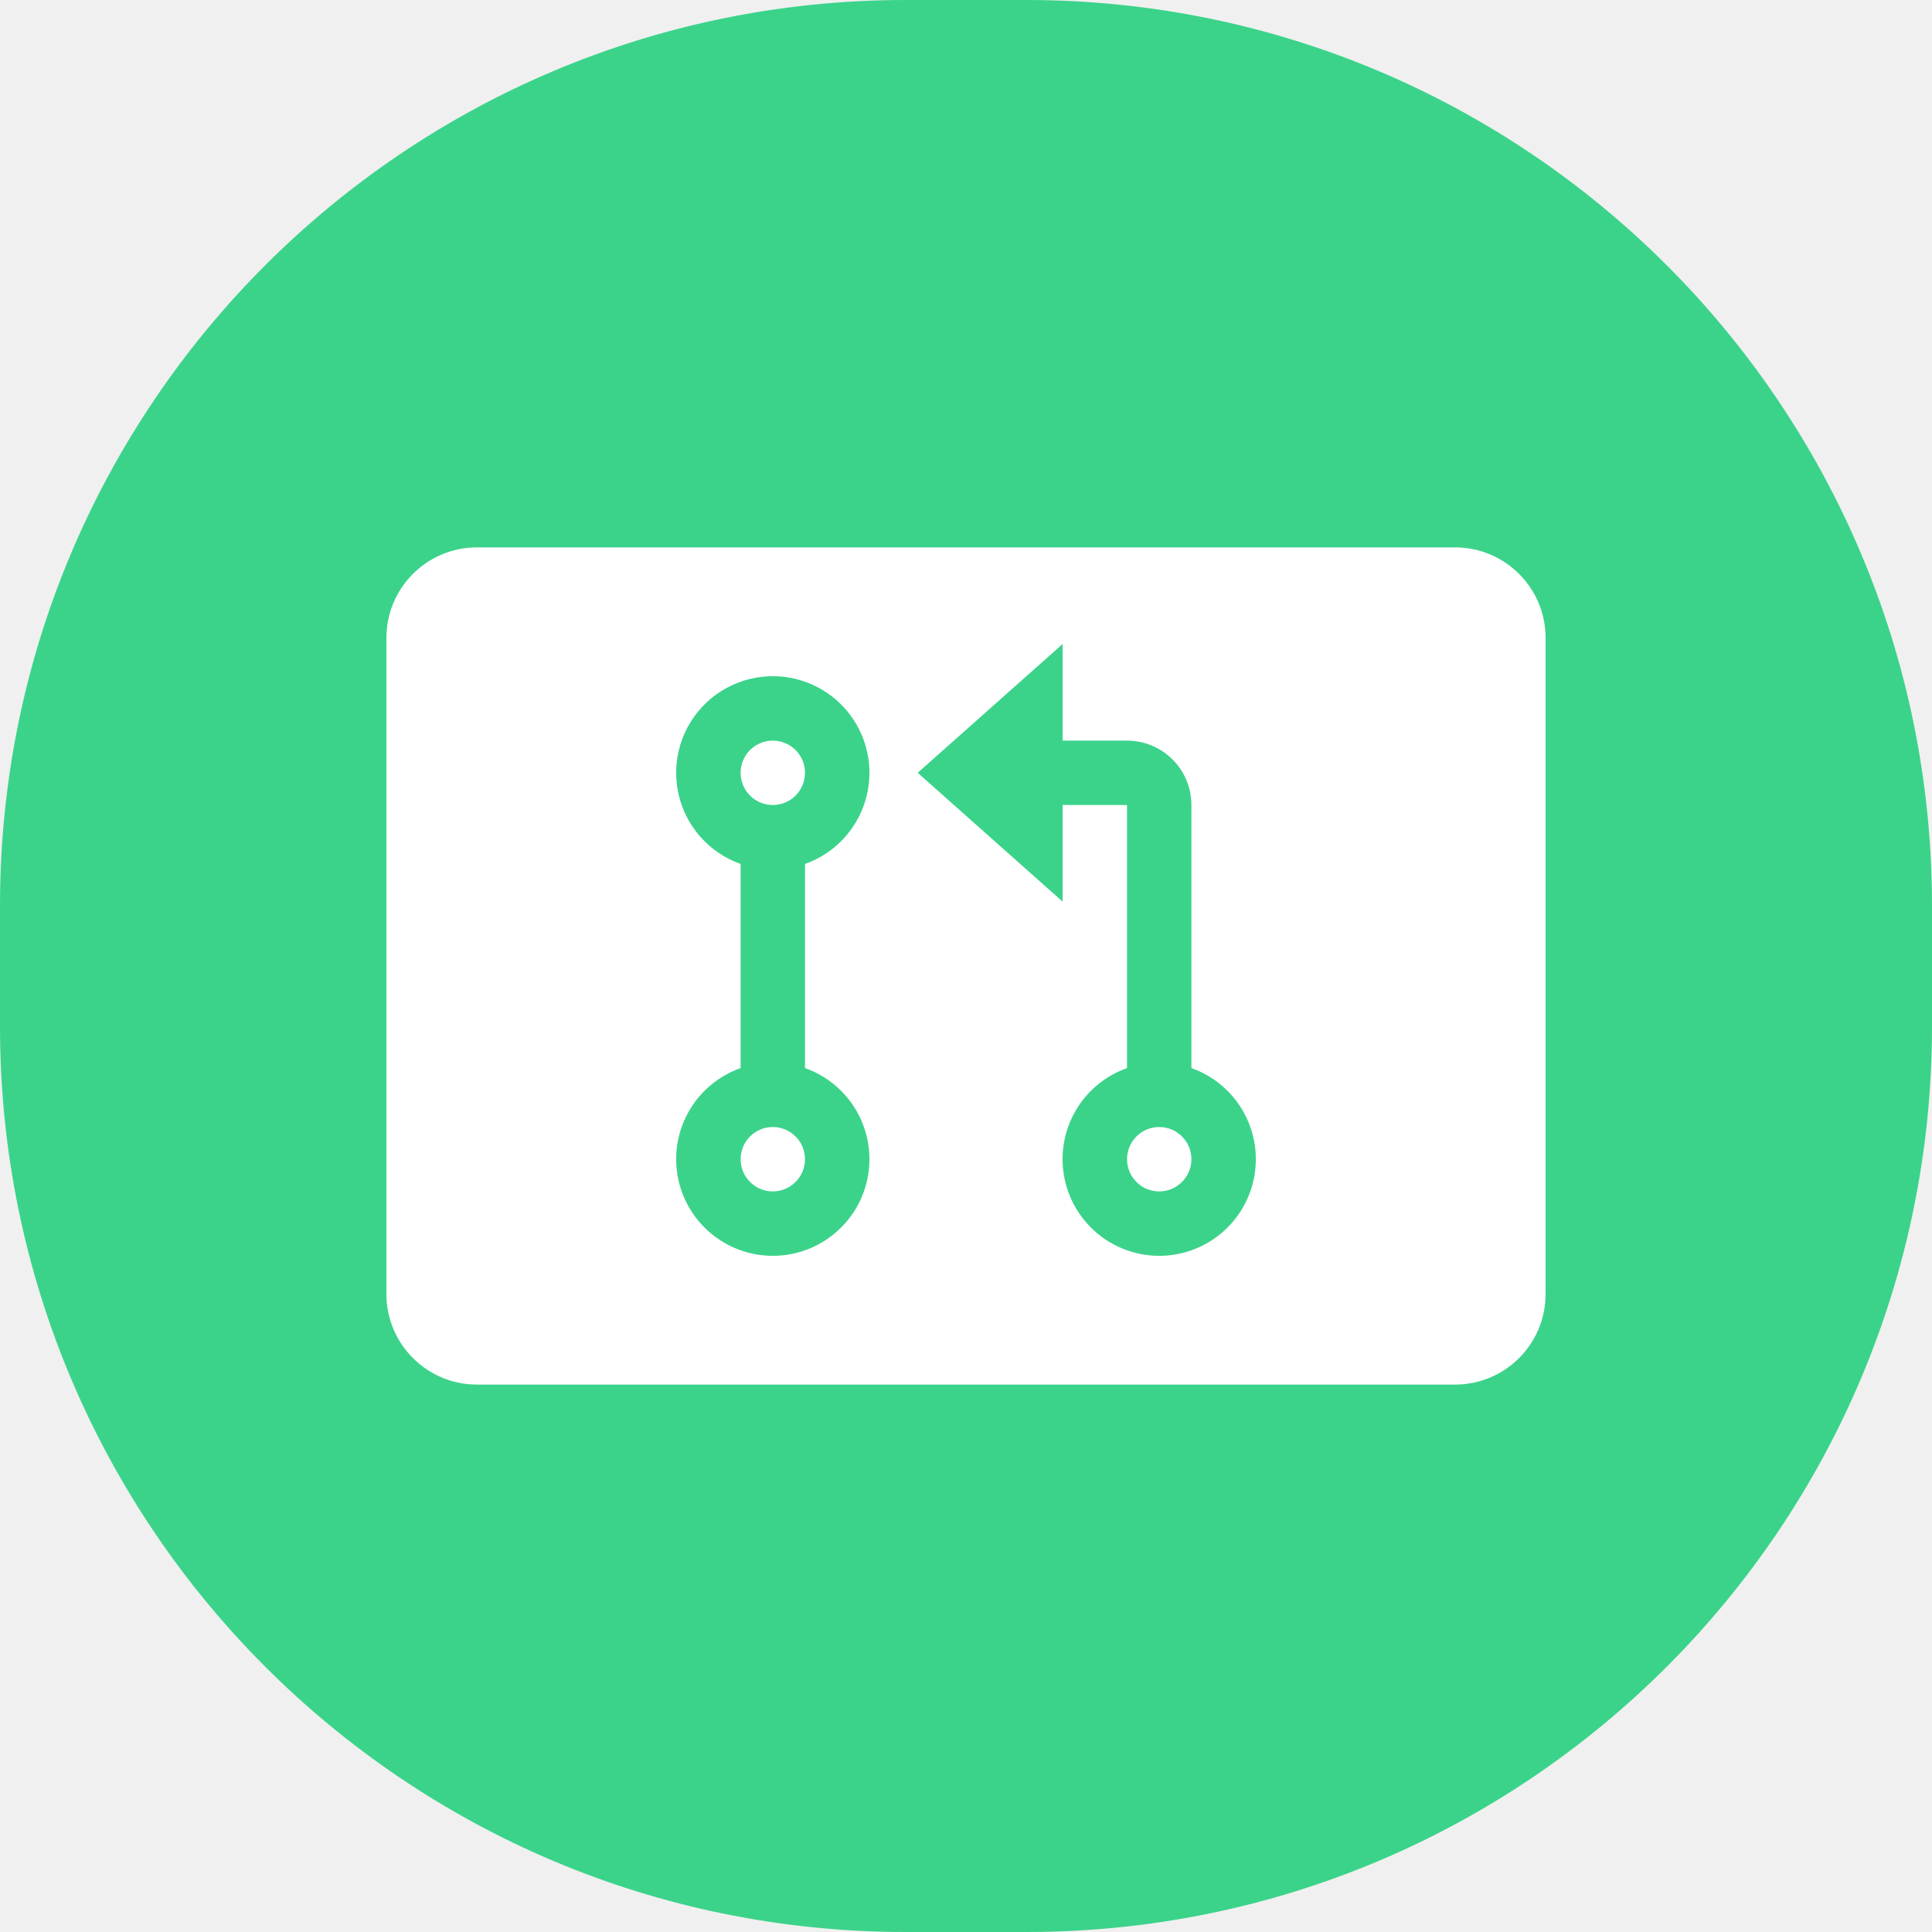
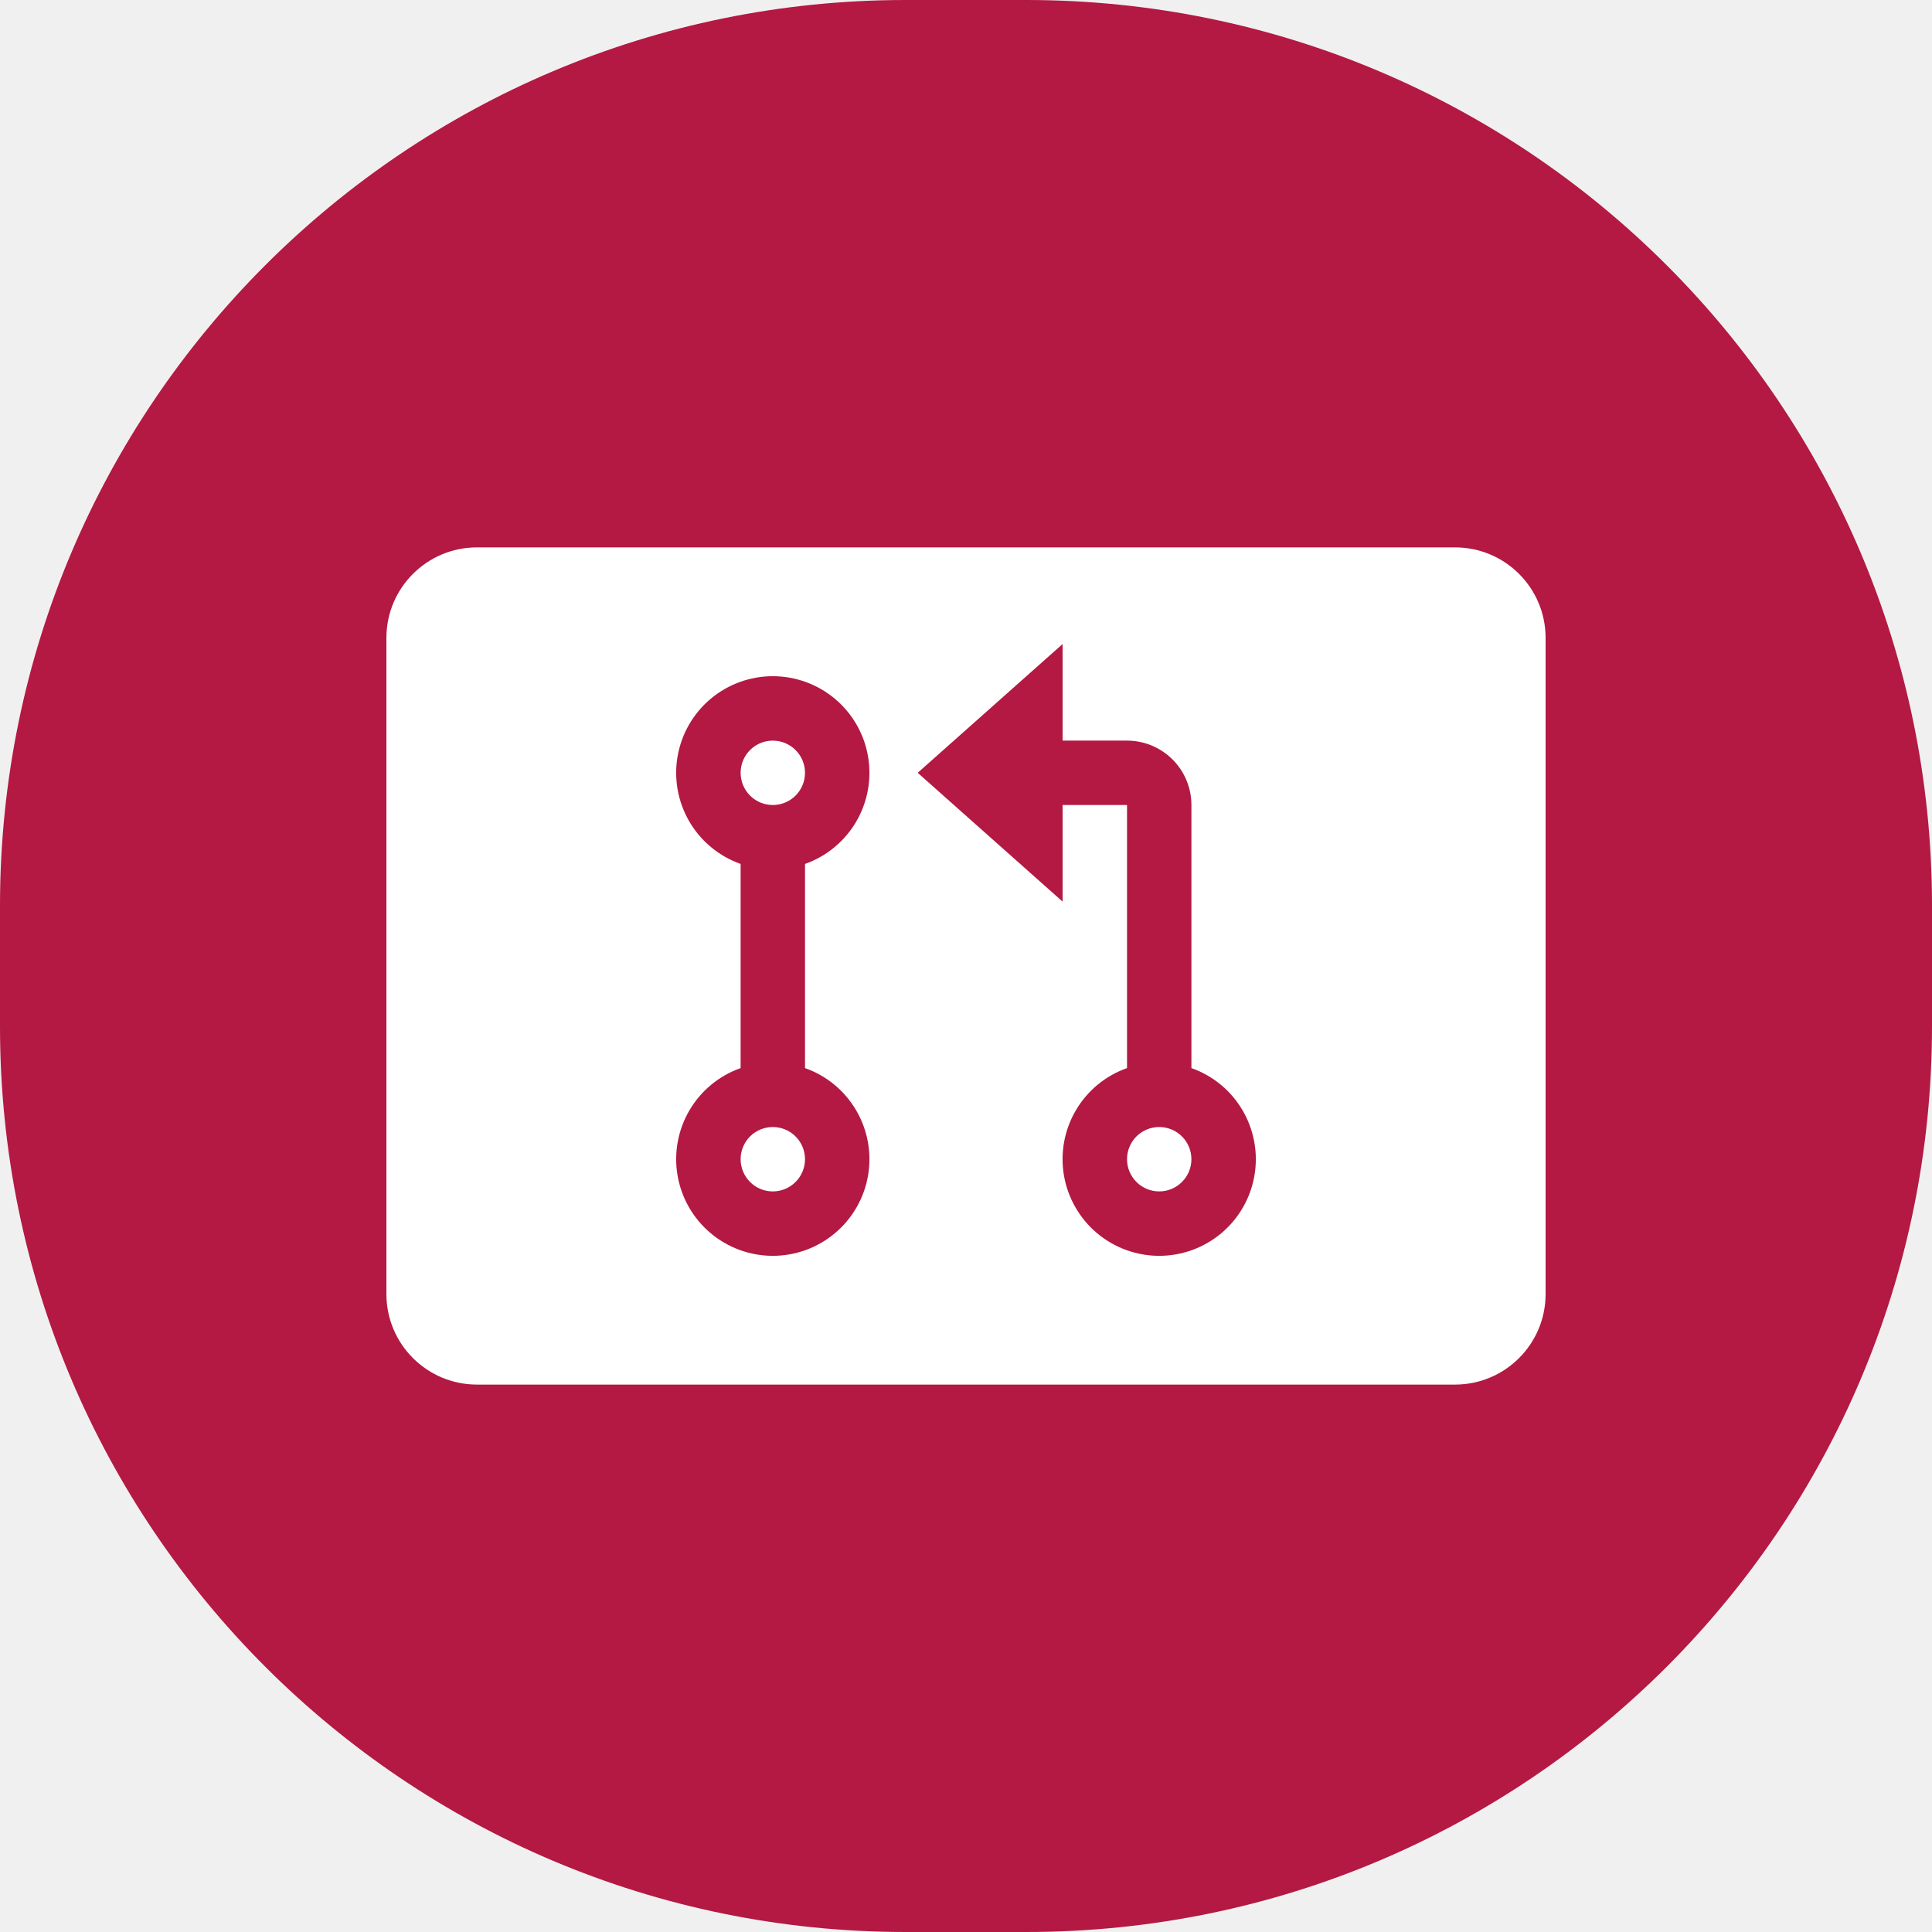
<svg xmlns="http://www.w3.org/2000/svg" width="64" height="64" viewBox="0 0 64 64" fill="none">
-   <rect width="64" height="64" rx="30" fill="#3BD38A" />
+   <rect width="64" height="64" rx="30" fill="#B31942" />
  <rect x="12.8" y="18.133" width="38.4" height="27.733" rx="3" fill="white" />
  <g clip-path="url(#clip0_1778_51697)">
-     <path d="M35.2 24.534H37.334C37.899 24.534 38.442 24.758 38.842 25.158C39.242 25.558 39.467 26.101 39.467 26.667V35.382C40.179 35.633 40.779 36.128 41.161 36.78C41.543 37.431 41.683 38.197 41.555 38.941C41.428 39.685 41.041 40.36 40.464 40.847C39.886 41.334 39.155 41.601 38.4 41.601C37.645 41.601 36.914 41.334 36.337 40.847C35.76 40.36 35.373 39.685 35.245 38.941C35.117 38.197 35.257 37.431 35.639 36.78C36.021 36.128 36.621 35.633 37.334 35.382V26.667H35.2V29.867L30.4 25.6L35.2 21.334V24.534ZM24.534 28.619C23.822 28.367 23.221 27.872 22.839 27.221C22.457 26.569 22.317 25.804 22.445 25.06C22.573 24.315 22.959 23.64 23.537 23.153C24.114 22.667 24.845 22.4 25.6 22.4C26.355 22.4 27.086 22.667 27.663 23.153C28.241 23.64 28.628 24.315 28.755 25.06C28.883 25.804 28.743 26.569 28.361 27.221C27.979 27.872 27.379 28.367 26.667 28.619V35.382C27.379 35.633 27.979 36.128 28.361 36.78C28.743 37.431 28.883 38.197 28.755 38.941C28.628 39.685 28.241 40.36 27.663 40.847C27.086 41.334 26.355 41.601 25.6 41.601C24.845 41.601 24.114 41.334 23.537 40.847C22.959 40.36 22.573 39.685 22.445 38.941C22.317 38.197 22.457 37.431 22.839 36.78C23.221 36.128 23.822 35.633 24.534 35.382V28.619ZM25.6 26.667C25.883 26.667 26.154 26.555 26.354 26.355C26.555 26.154 26.667 25.883 26.667 25.6C26.667 25.317 26.555 25.046 26.354 24.846C26.154 24.646 25.883 24.534 25.6 24.534C25.317 24.534 25.046 24.646 24.846 24.846C24.646 25.046 24.534 25.317 24.534 25.6C24.534 25.883 24.646 26.154 24.846 26.355C25.046 26.555 25.317 26.667 25.6 26.667ZM25.6 39.467C25.883 39.467 26.154 39.355 26.354 39.154C26.555 38.954 26.667 38.683 26.667 38.4C26.667 38.117 26.555 37.846 26.354 37.646C26.154 37.446 25.883 37.334 25.6 37.334C25.317 37.334 25.046 37.446 24.846 37.646C24.646 37.846 24.534 38.117 24.534 38.4C24.534 38.683 24.646 38.954 24.846 39.154C25.046 39.355 25.317 39.467 25.6 39.467ZM38.4 39.467C38.683 39.467 38.954 39.355 39.154 39.154C39.355 38.954 39.467 38.683 39.467 38.4C39.467 38.117 39.355 37.846 39.154 37.646C38.954 37.446 38.683 37.334 38.4 37.334C38.117 37.334 37.846 37.446 37.646 37.646C37.446 37.846 37.334 38.117 37.334 38.4C37.334 38.683 37.446 38.954 37.646 39.154C37.846 39.355 38.117 39.467 38.4 39.467Z" fill="#3BD38A" />
+     <path d="M35.2 24.534H37.334C37.899 24.534 38.442 24.758 38.842 25.158C39.242 25.558 39.467 26.101 39.467 26.667V35.382C40.179 35.633 40.779 36.128 41.161 36.78C41.543 37.431 41.683 38.197 41.555 38.941C41.428 39.685 41.041 40.36 40.464 40.847C39.886 41.334 39.155 41.601 38.4 41.601C37.645 41.601 36.914 41.334 36.337 40.847C35.76 40.36 35.373 39.685 35.245 38.941C35.117 38.197 35.257 37.431 35.639 36.78C36.021 36.128 36.621 35.633 37.334 35.382V26.667H35.2V29.867L30.4 25.6L35.2 21.334V24.534ZM24.534 28.619C23.822 28.367 23.221 27.872 22.839 27.221C22.457 26.569 22.317 25.804 22.445 25.06C22.573 24.315 22.959 23.64 23.537 23.153C24.114 22.667 24.845 22.4 25.6 22.4C26.355 22.4 27.086 22.667 27.663 23.153C28.241 23.64 28.628 24.315 28.755 25.06C28.883 25.804 28.743 26.569 28.361 27.221C27.979 27.872 27.379 28.367 26.667 28.619V35.382C27.379 35.633 27.979 36.128 28.361 36.78C28.743 37.431 28.883 38.197 28.755 38.941C28.628 39.685 28.241 40.36 27.663 40.847C27.086 41.334 26.355 41.601 25.6 41.601C24.845 41.601 24.114 41.334 23.537 40.847C22.959 40.36 22.573 39.685 22.445 38.941C22.317 38.197 22.457 37.431 22.839 36.78C23.221 36.128 23.822 35.633 24.534 35.382V28.619ZM25.6 26.667C25.883 26.667 26.154 26.555 26.354 26.355C26.555 26.154 26.667 25.883 26.667 25.6C26.667 25.317 26.555 25.046 26.354 24.846C26.154 24.646 25.883 24.534 25.6 24.534C25.317 24.534 25.046 24.646 24.846 24.846C24.646 25.046 24.534 25.317 24.534 25.6C24.534 25.883 24.646 26.154 24.846 26.355C25.046 26.555 25.317 26.667 25.6 26.667ZM25.6 39.467C25.883 39.467 26.154 39.355 26.354 39.154C26.555 38.954 26.667 38.683 26.667 38.4C26.667 38.117 26.555 37.846 26.354 37.646C26.154 37.446 25.883 37.334 25.6 37.334C25.317 37.334 25.046 37.446 24.846 37.646C24.646 37.846 24.534 38.117 24.534 38.4C24.534 38.683 24.646 38.954 24.846 39.154C25.046 39.355 25.317 39.467 25.6 39.467ZM38.4 39.467C38.683 39.467 38.954 39.355 39.154 39.154C39.355 38.954 39.467 38.683 39.467 38.4C39.467 38.117 39.355 37.846 39.154 37.646C38.954 37.446 38.683 37.334 38.4 37.334C38.117 37.334 37.846 37.446 37.646 37.646C37.446 37.846 37.334 38.117 37.334 38.4C37.334 38.683 37.446 38.954 37.646 39.154C37.846 39.355 38.117 39.467 38.4 39.467Z" fill="#B31942" />
  </g>
  <defs>
    <clipPath id="clip0_1778_51697">
      <rect width="25.6" height="25.6" fill="white" transform="translate(19.2002 19.2002)" />
    </clipPath>
  </defs>
</svg>
